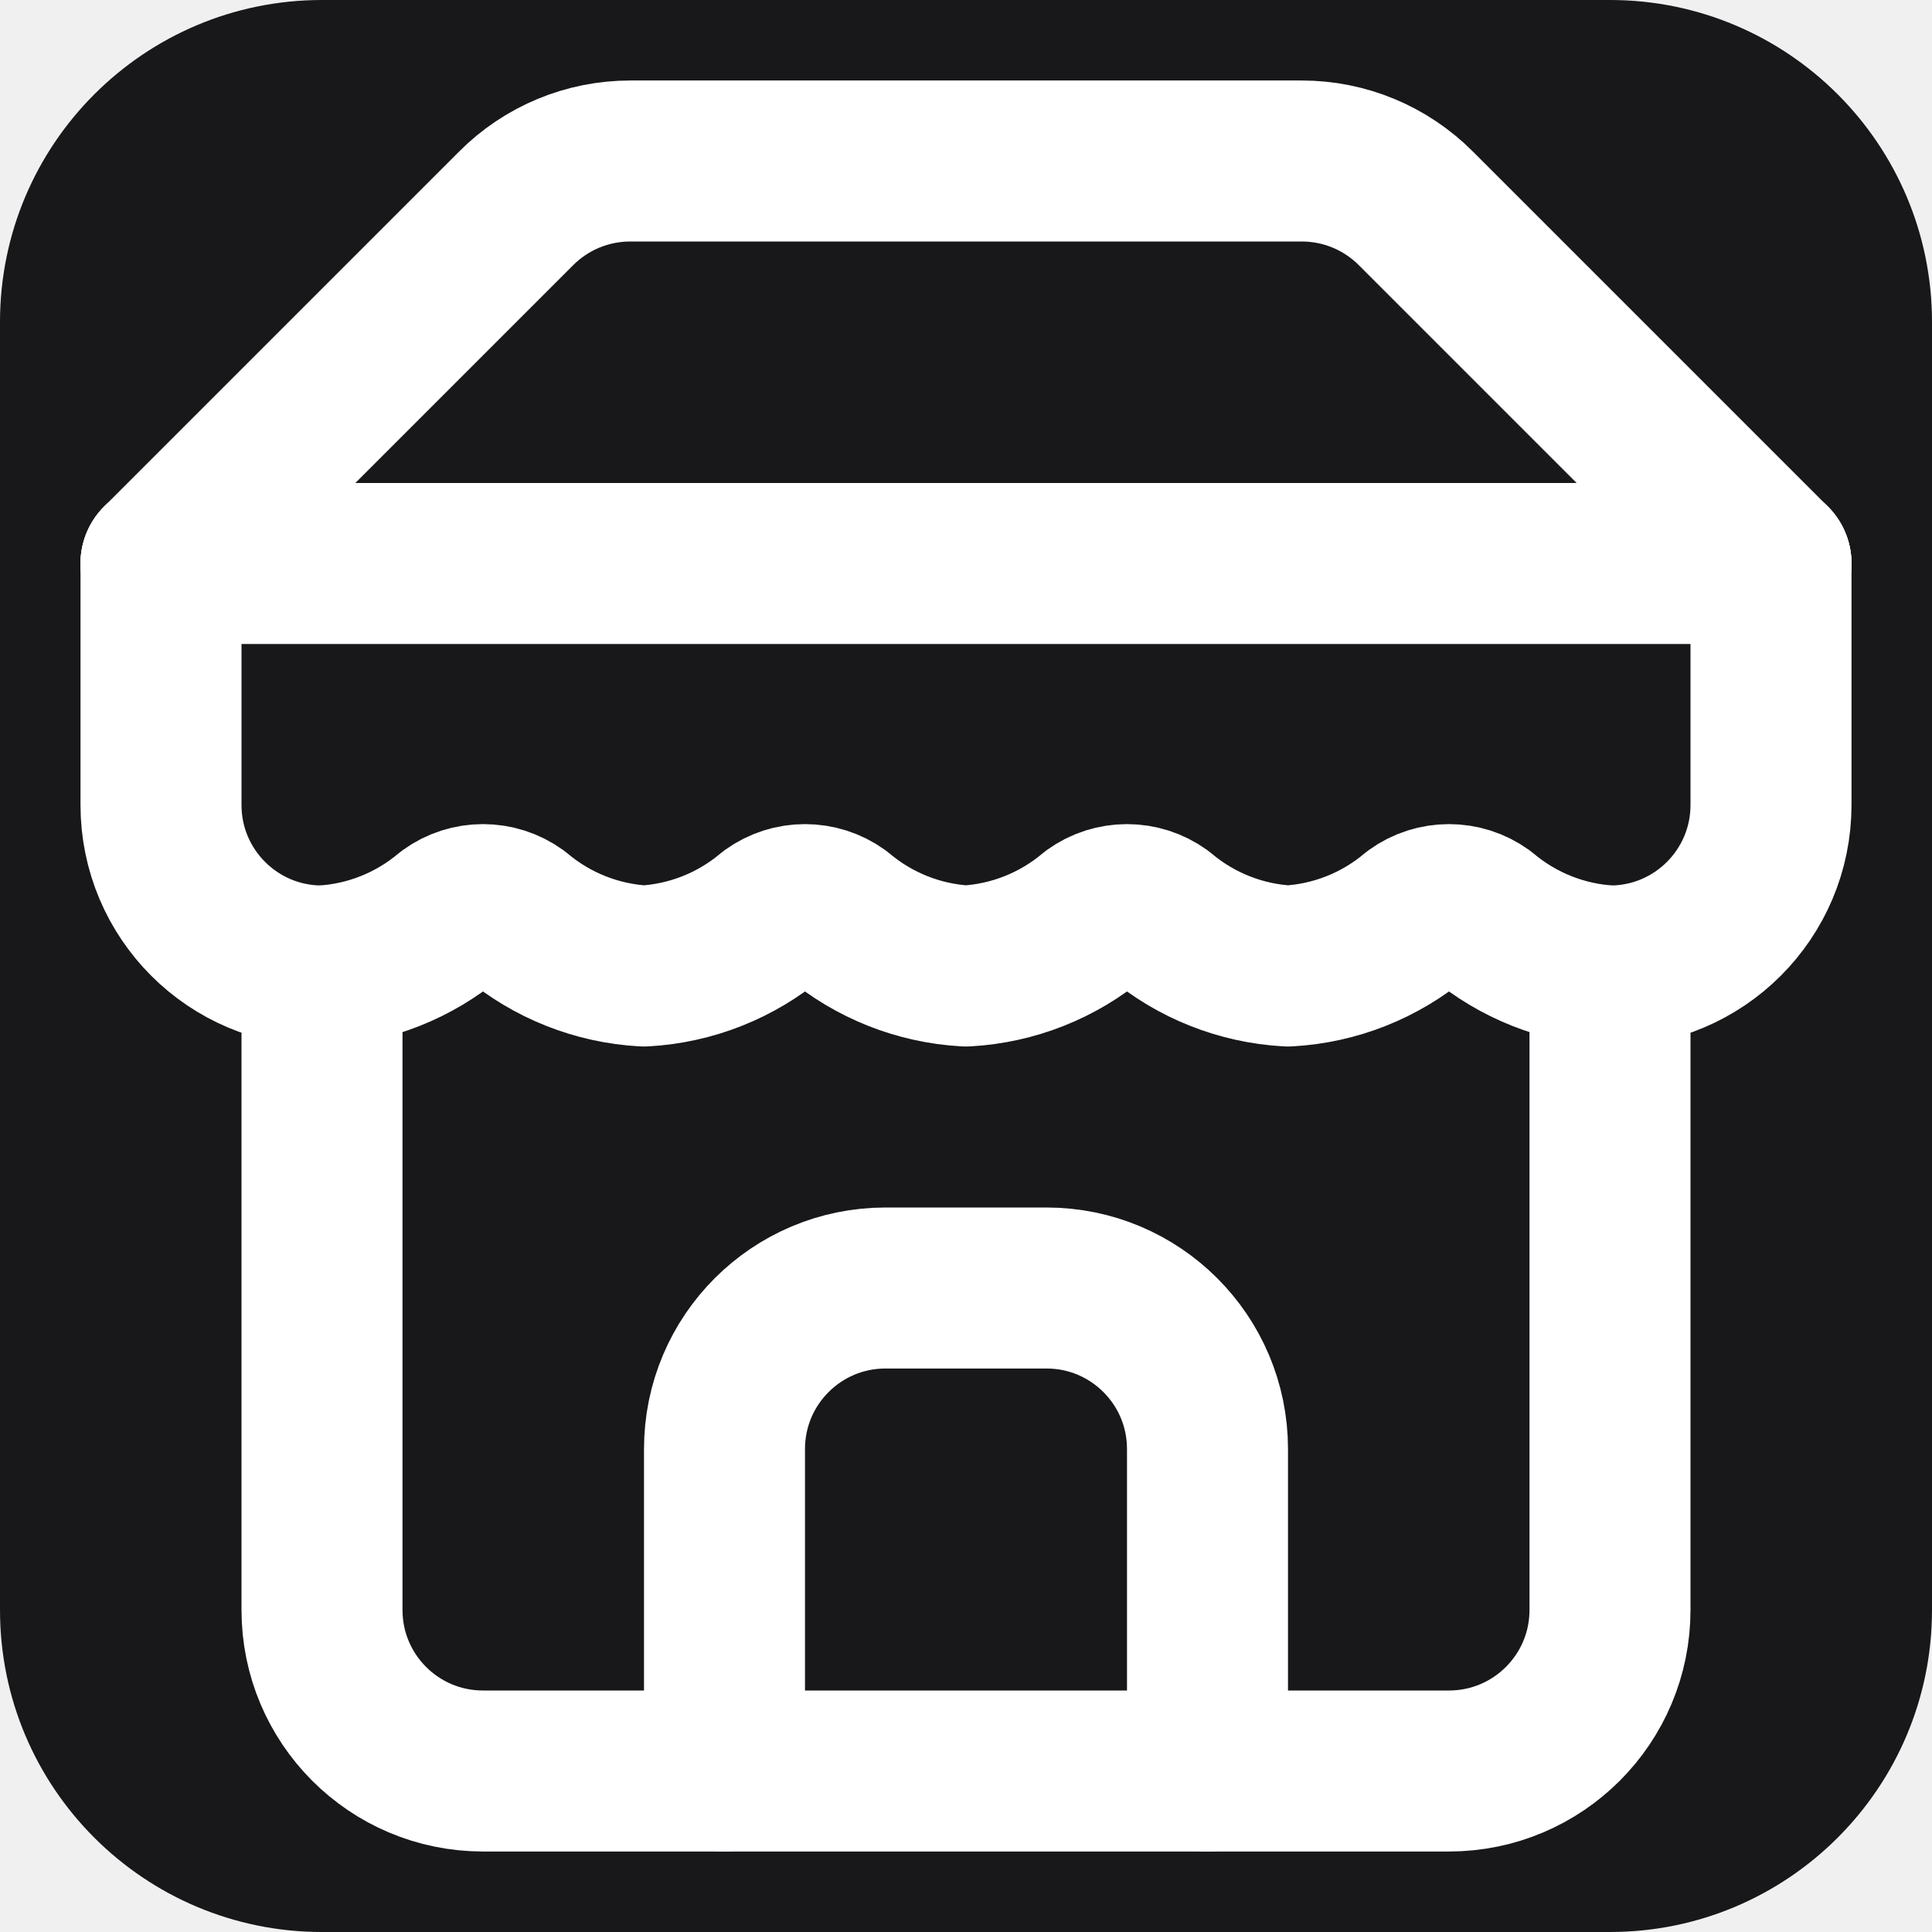
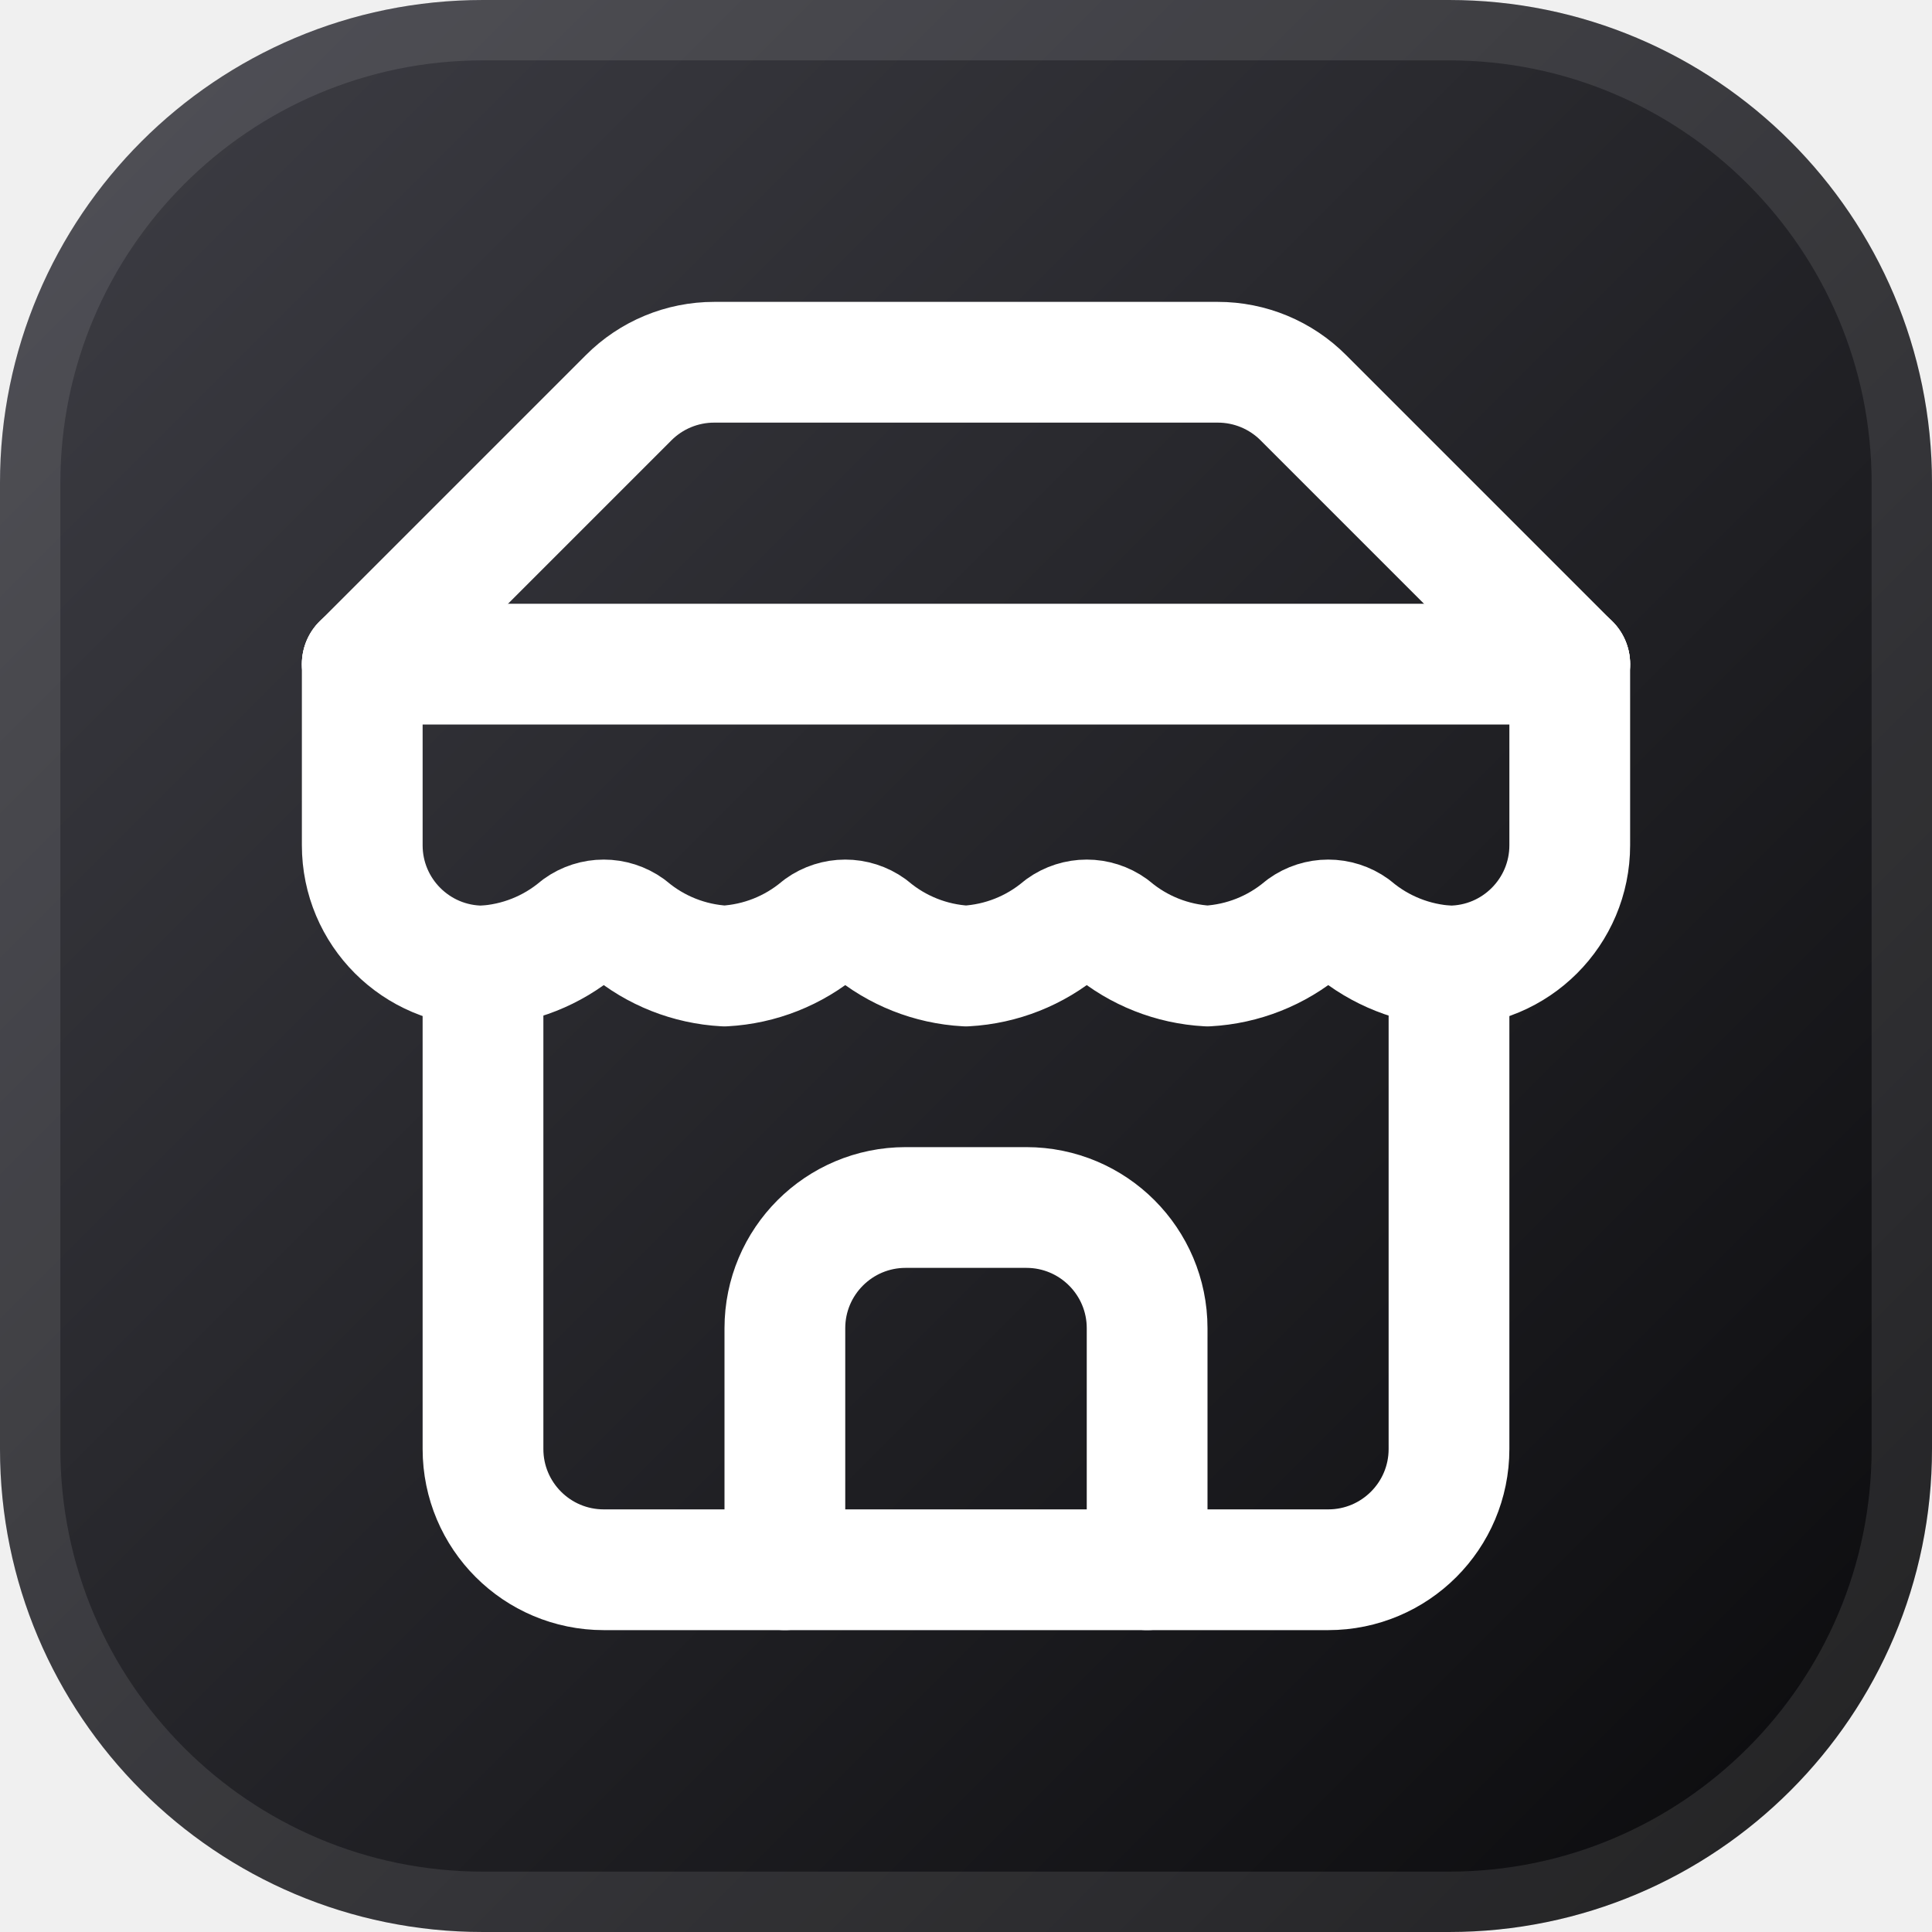
- <svg xmlns="http://www.w3.org/2000/svg" viewBox="0 0 24 24" width="32" height="32">
-   <rect width="24" height="24" rx="4" fill="#18181b" />
-   <g fill="none" stroke="white" stroke-width="2" stroke-linecap="round" stroke-linejoin="round">
+ <svg xmlns="http://www.w3.org/2000/svg" viewBox="0 0 32 32" width="32" height="32">
+   <defs>
+     <linearGradient id="bg" x1="0" y1="0" x2="1" y2="1">
+       <stop offset="0%" stop-color="#3f3f46" />
+       <stop offset="100%" stop-color="#09090b" />
+     </linearGradient>
+   </defs>
+   <rect width="32" height="32" rx="8" fill="url(#bg)" />
+   <rect width="31" height="31" x="0.5" y="0.5" rx="7.5" fill="none" stroke="rgba(255,255,255,0.1)" stroke-width="1" />
+   <g transform="translate(4,4)" fill="none" stroke="white" stroke-width="2" stroke-linecap="round" stroke-linejoin="round">
    <path d="m2 7 4.41-4.41A2 2 0 0 1 7.83 2h8.34a2 2 0 0 1 1.42.59L22 7" />
    <path d="M4 12v8a2 2 0 0 0 2 2h12a2 2 0 0 0 2-2v-8" />
    <path d="M15 22v-4a2 2 0 0 0-2-2h-2a2 2 0 0 0-2 2v4" />
    <path d="M2 7h20" />
    <path d="M22 7v3a2 2 0 0 1-2 2a2.7 2.7 0 0 1-1.59-.63.7.7 0 0 0-.82 0A2.7 2.7 0 0 1 16 12a2.7 2.7 0 0 1-1.59-.63.7.7 0 0 0-.82 0A2.7 2.7 0 0 1 12 12a2.7 2.7 0 0 1-1.59-.63.7.7 0 0 0-.82 0A2.7 2.7 0 0 1 8 12a2.7 2.7 0 0 1-1.59-.63.7.7 0 0 0-.82 0A2.7 2.7 0 0 1 4 12a2 2 0 0 1-2-2V7" />
  </g>
</svg>
